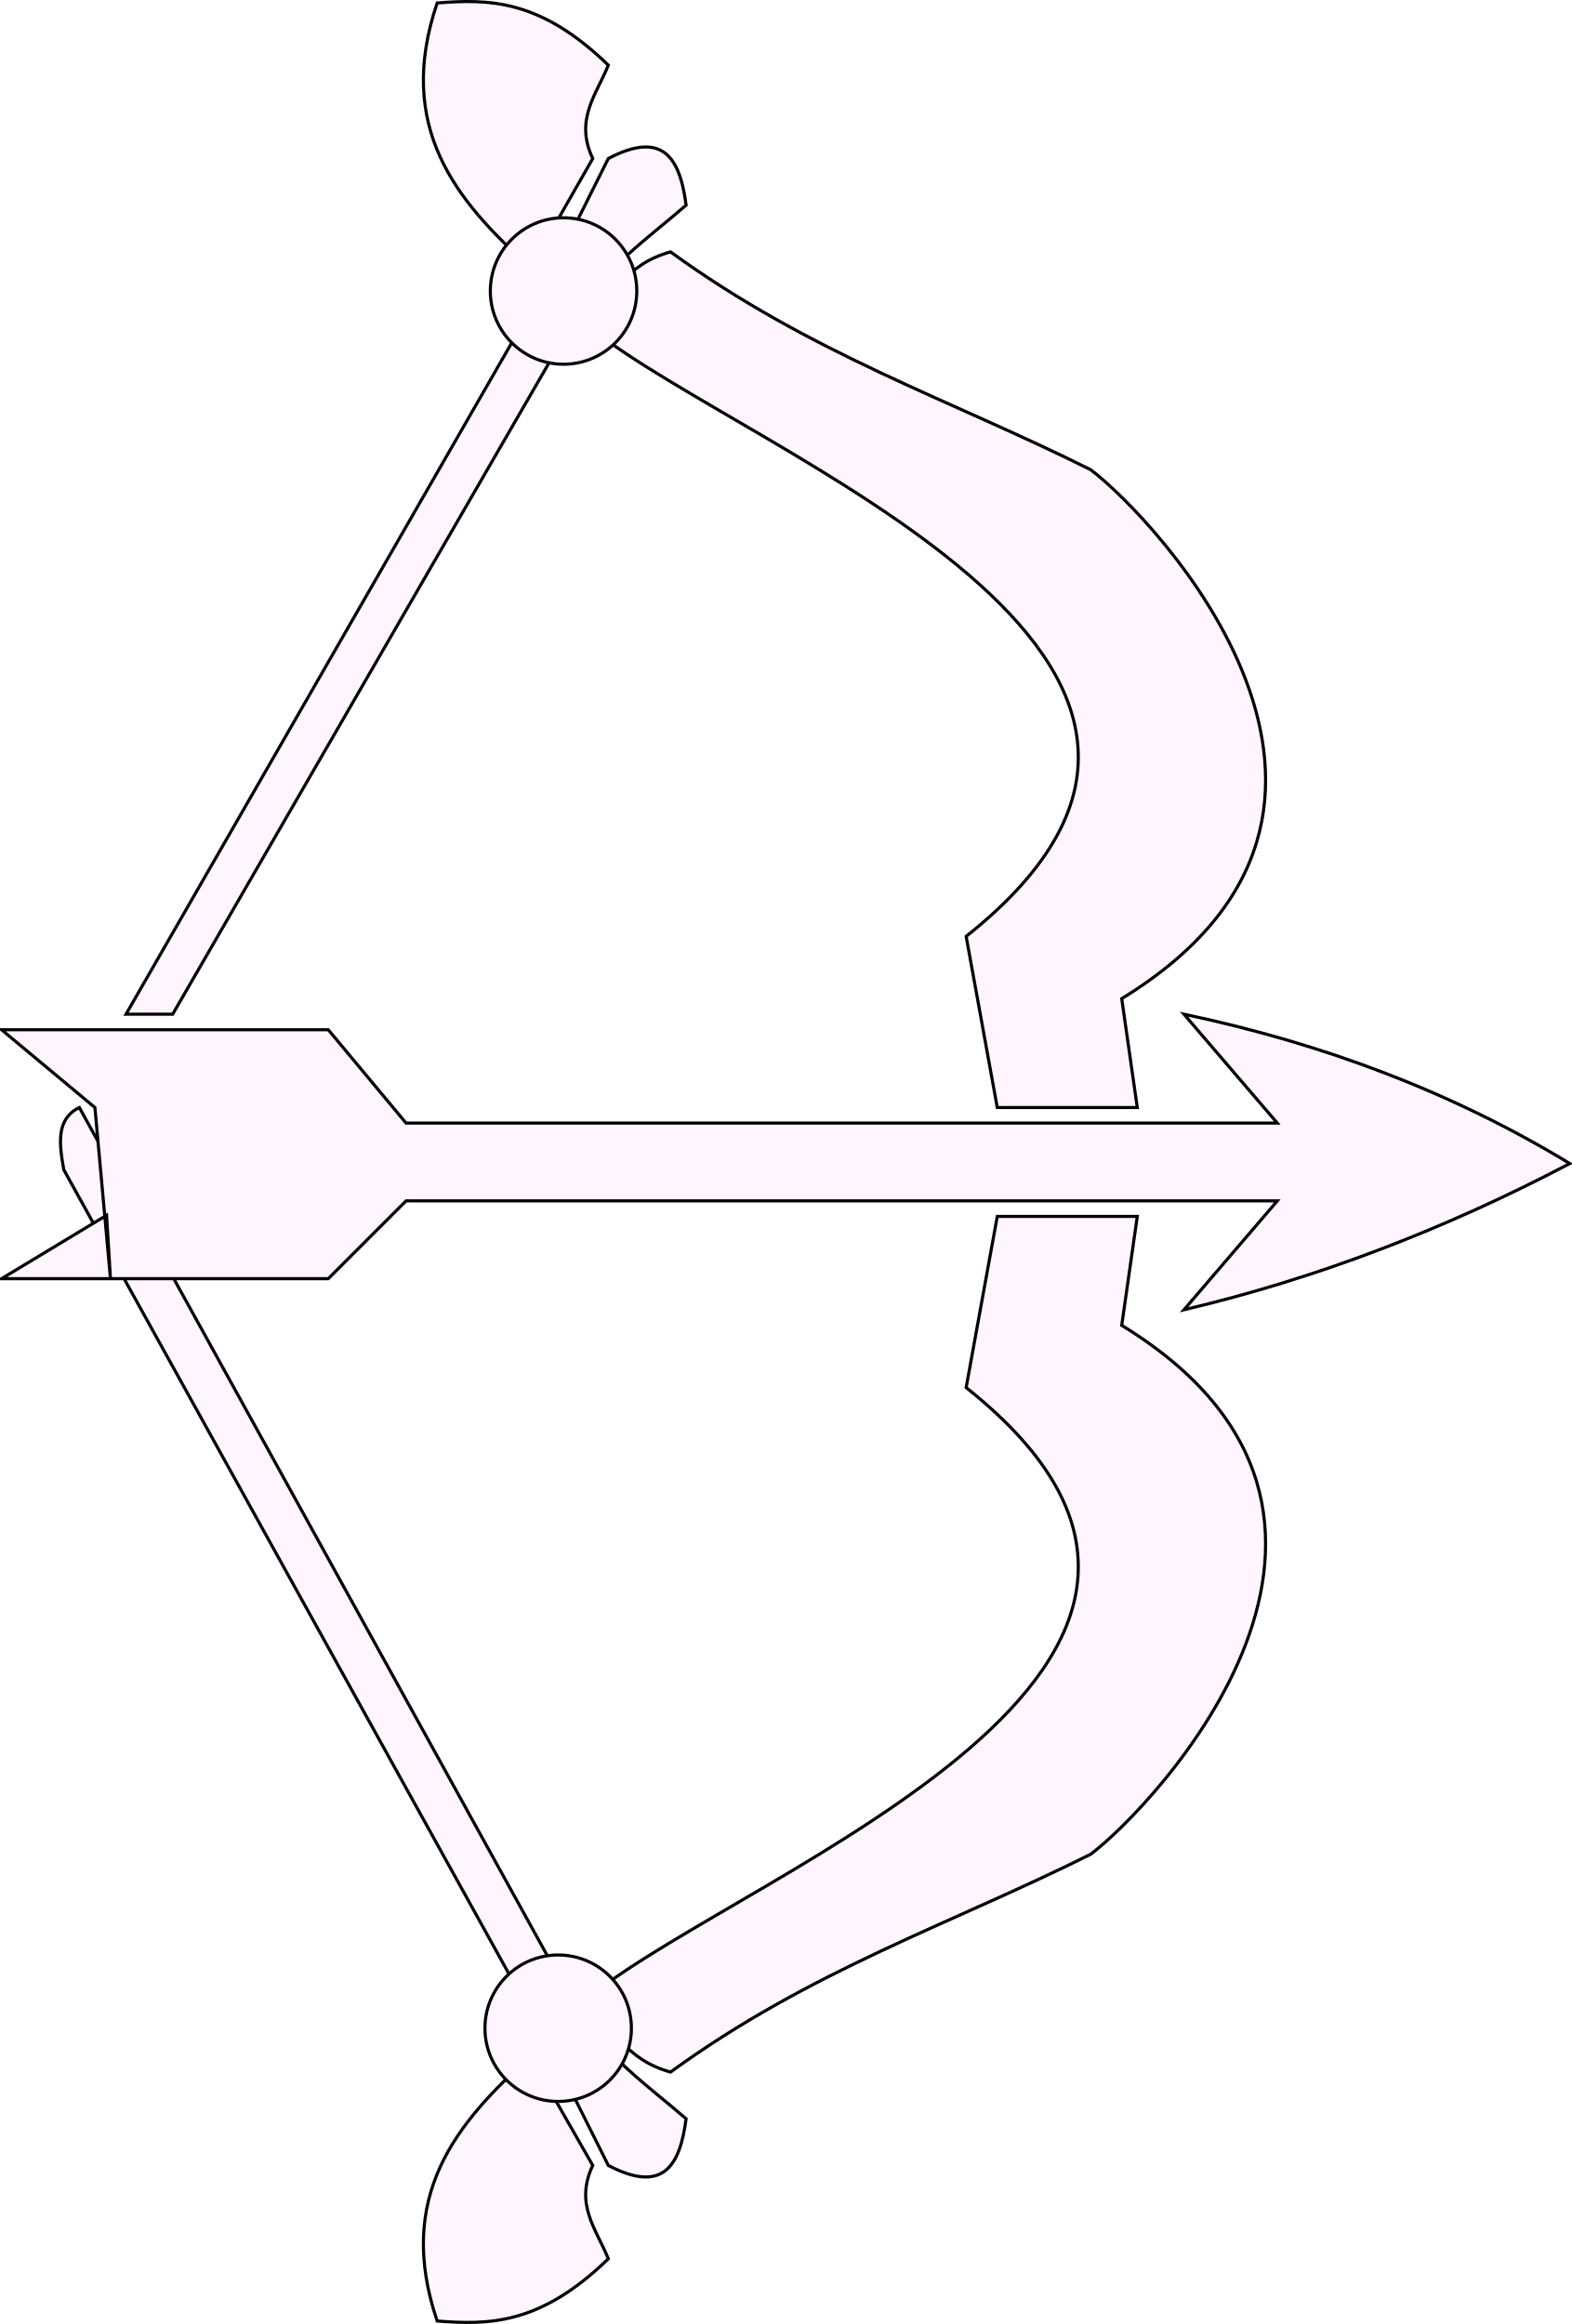
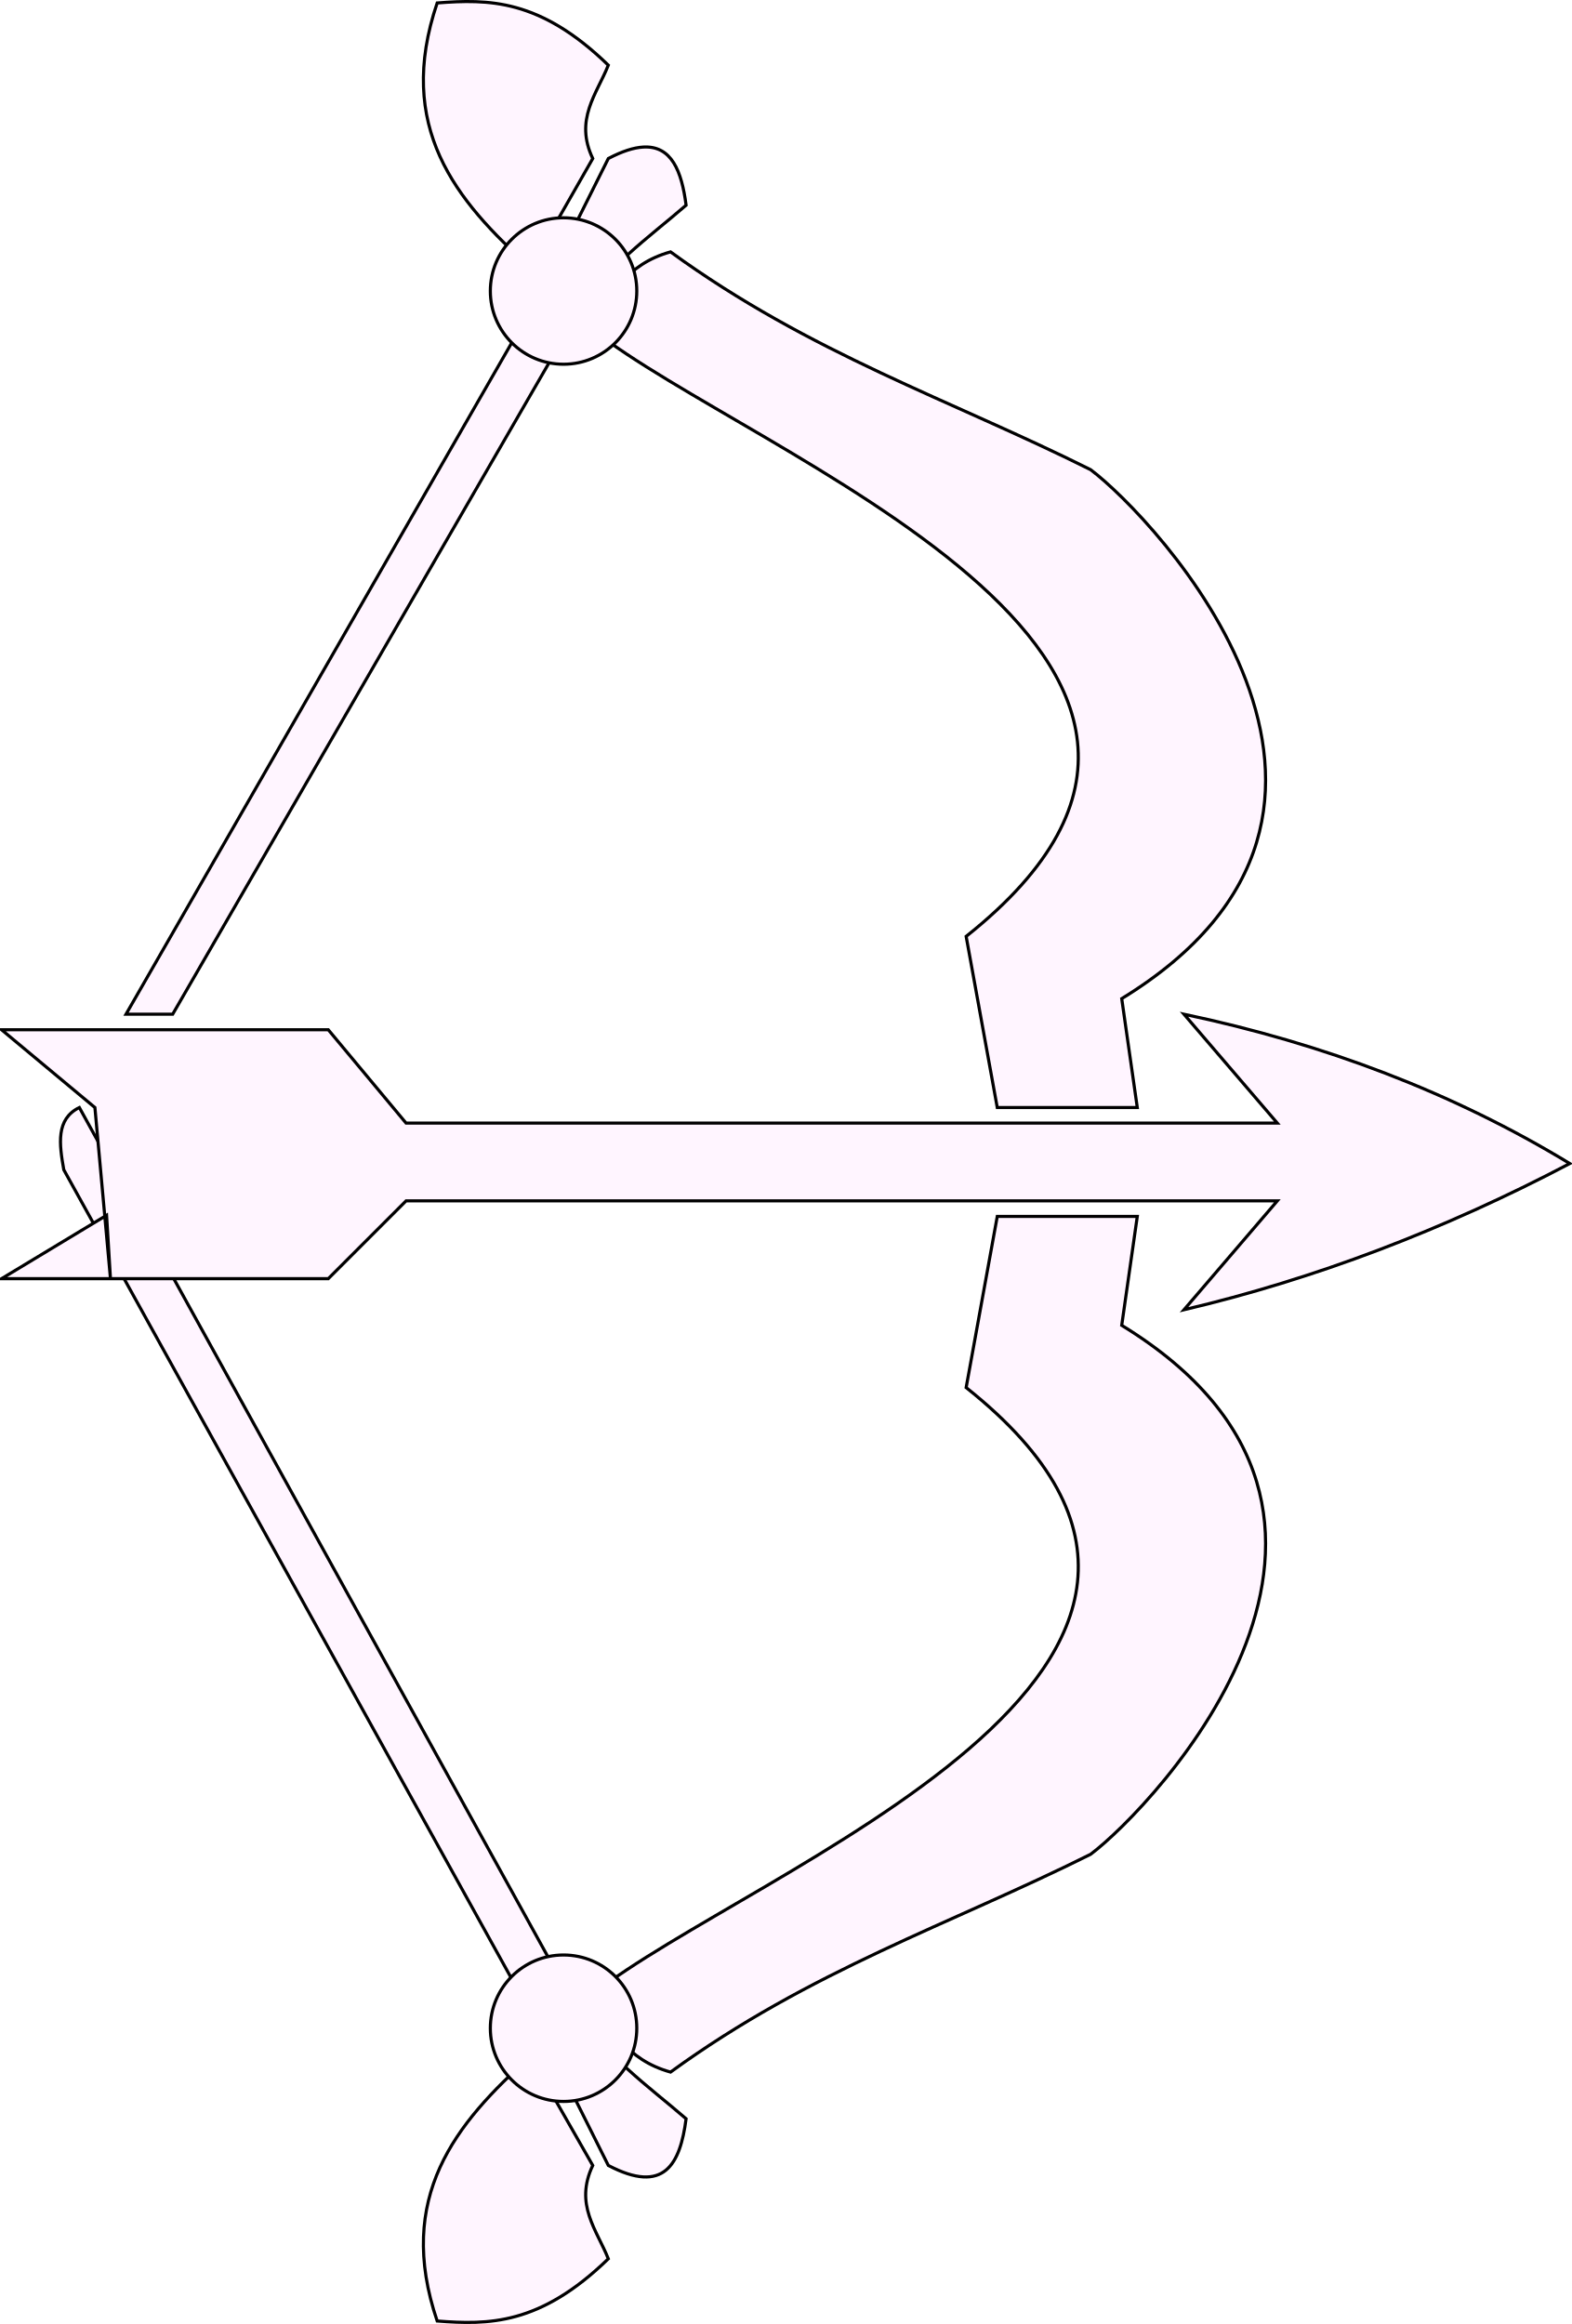
<svg xmlns="http://www.w3.org/2000/svg" xmlns:ns1="http://www.openswatchbook.org/uri/2009/osb" viewBox="0 0 505 746.91" version="1.0" id="svg196">
  <defs id="defs200">
    <linearGradient id="linearGradient844" ns1:paint="solid">
      <stop style="stop-color:#000000;stop-opacity:1;" offset="0" id="stop842" />
    </linearGradient>
    <linearGradient id="linearGradient838" ns1:paint="solid">
      <stop style="stop-color:#000000;stop-opacity:1;" offset="0" id="stop836" />
    </linearGradient>
  </defs>
  <g class="arrow-group" stroke="#000" fill="#FFF5FF" id="g194">
    <path d="M140.5 745.95c-13.48-39.718 5.858-63.523 30-85l20 35c-5.975 12.547 1.28 20.684 5 30-22.018 21.406-38.646 21.249-55 20zM215.5 665.95c-14.186-3.944-19.89-14.249-25-25 50-40 232.58-105.51 120-195l10-55h45l-5 35c99.786 61.111 10 155-10 170-45 22.475-90 37.264-135 70zM140.5.95c-13.48 39.718 5.858 63.523 30 85l20-35c-5.975-12.547 1.28-20.684 5-30-22.018-21.406-38.646-21.249-55-20zM215.5 80.95c-14.186 3.944-19.89 14.249-25 25 50 40 232.58 105.51 120 195l10 55h45l-5-35c99.786-61.111 10-155-10-170-45-22.475-90-37.264-135-70z" id="path188" />
    <path id="path190" style="fill-opacity:1" d="M 185.412 645.789 L 175.471 655.896 L 175.5 655.949 L 195.5 695.949 C 213.445 705.366 218.594 695.59 220.5 680.949 C 208.119 670.235 194.638 660.988 185.5 645.949 L 185.412 645.789 z " />
    <path id="path842" style="fill-opacity:1" d="M 25.5 355.949 C 17.908 359.653 19.04 367.719 20.5 375.949 L 175.471 655.896 L 185.412 645.789 L 25.5 355.949 z " class="bottom-line" />
    <path id="path1032" style="fill-opacity:1" d="M 185.5,100.949 175.5,90.949 112.926,199.874 88.445,242.489 40.5,325.949 h 15 z" class="top-line" />
    <path id="path1037" style="fill-opacity:1" d="M 206.709 47.262 C 203.673 47.441 199.986 48.595 195.5 50.949 L 175.5 90.949 L 185.5 100.949 C 194.638 85.91 208.119 76.663 220.5 65.949 C 219.071 54.968 215.817 46.725 206.709 47.262 z " />
    <path d="m 504.502,373.95 c -40.757,21.427 -82.087,37.127 -124,47 l 30,-35 h -280 l -25,25 H 35.5 l -4.998,-55 -30,-25 h 105 l 25,30 h 280 l -30,-35 c 45.008,9.498 86.501,25.216 124,48 z M 34.249,390.577 35.5,410.95 h -35 z" id="path192" class="arrow" />
    <circle style="fill-opacity:1" id="path1102" cx="181.116" cy="93.528" class="top-circle" r="23.533" />
-     <circle style="fill-opacity:1" id="circle845" cx="179.386" cy="651.847" class="bottom-circle" r="23.533" />
+     <circle style="fill-opacity:1" id="circle845" cx="181.116" cy="651.847" class="bottom-circle" r="23.533" />
  </g>
</svg>
